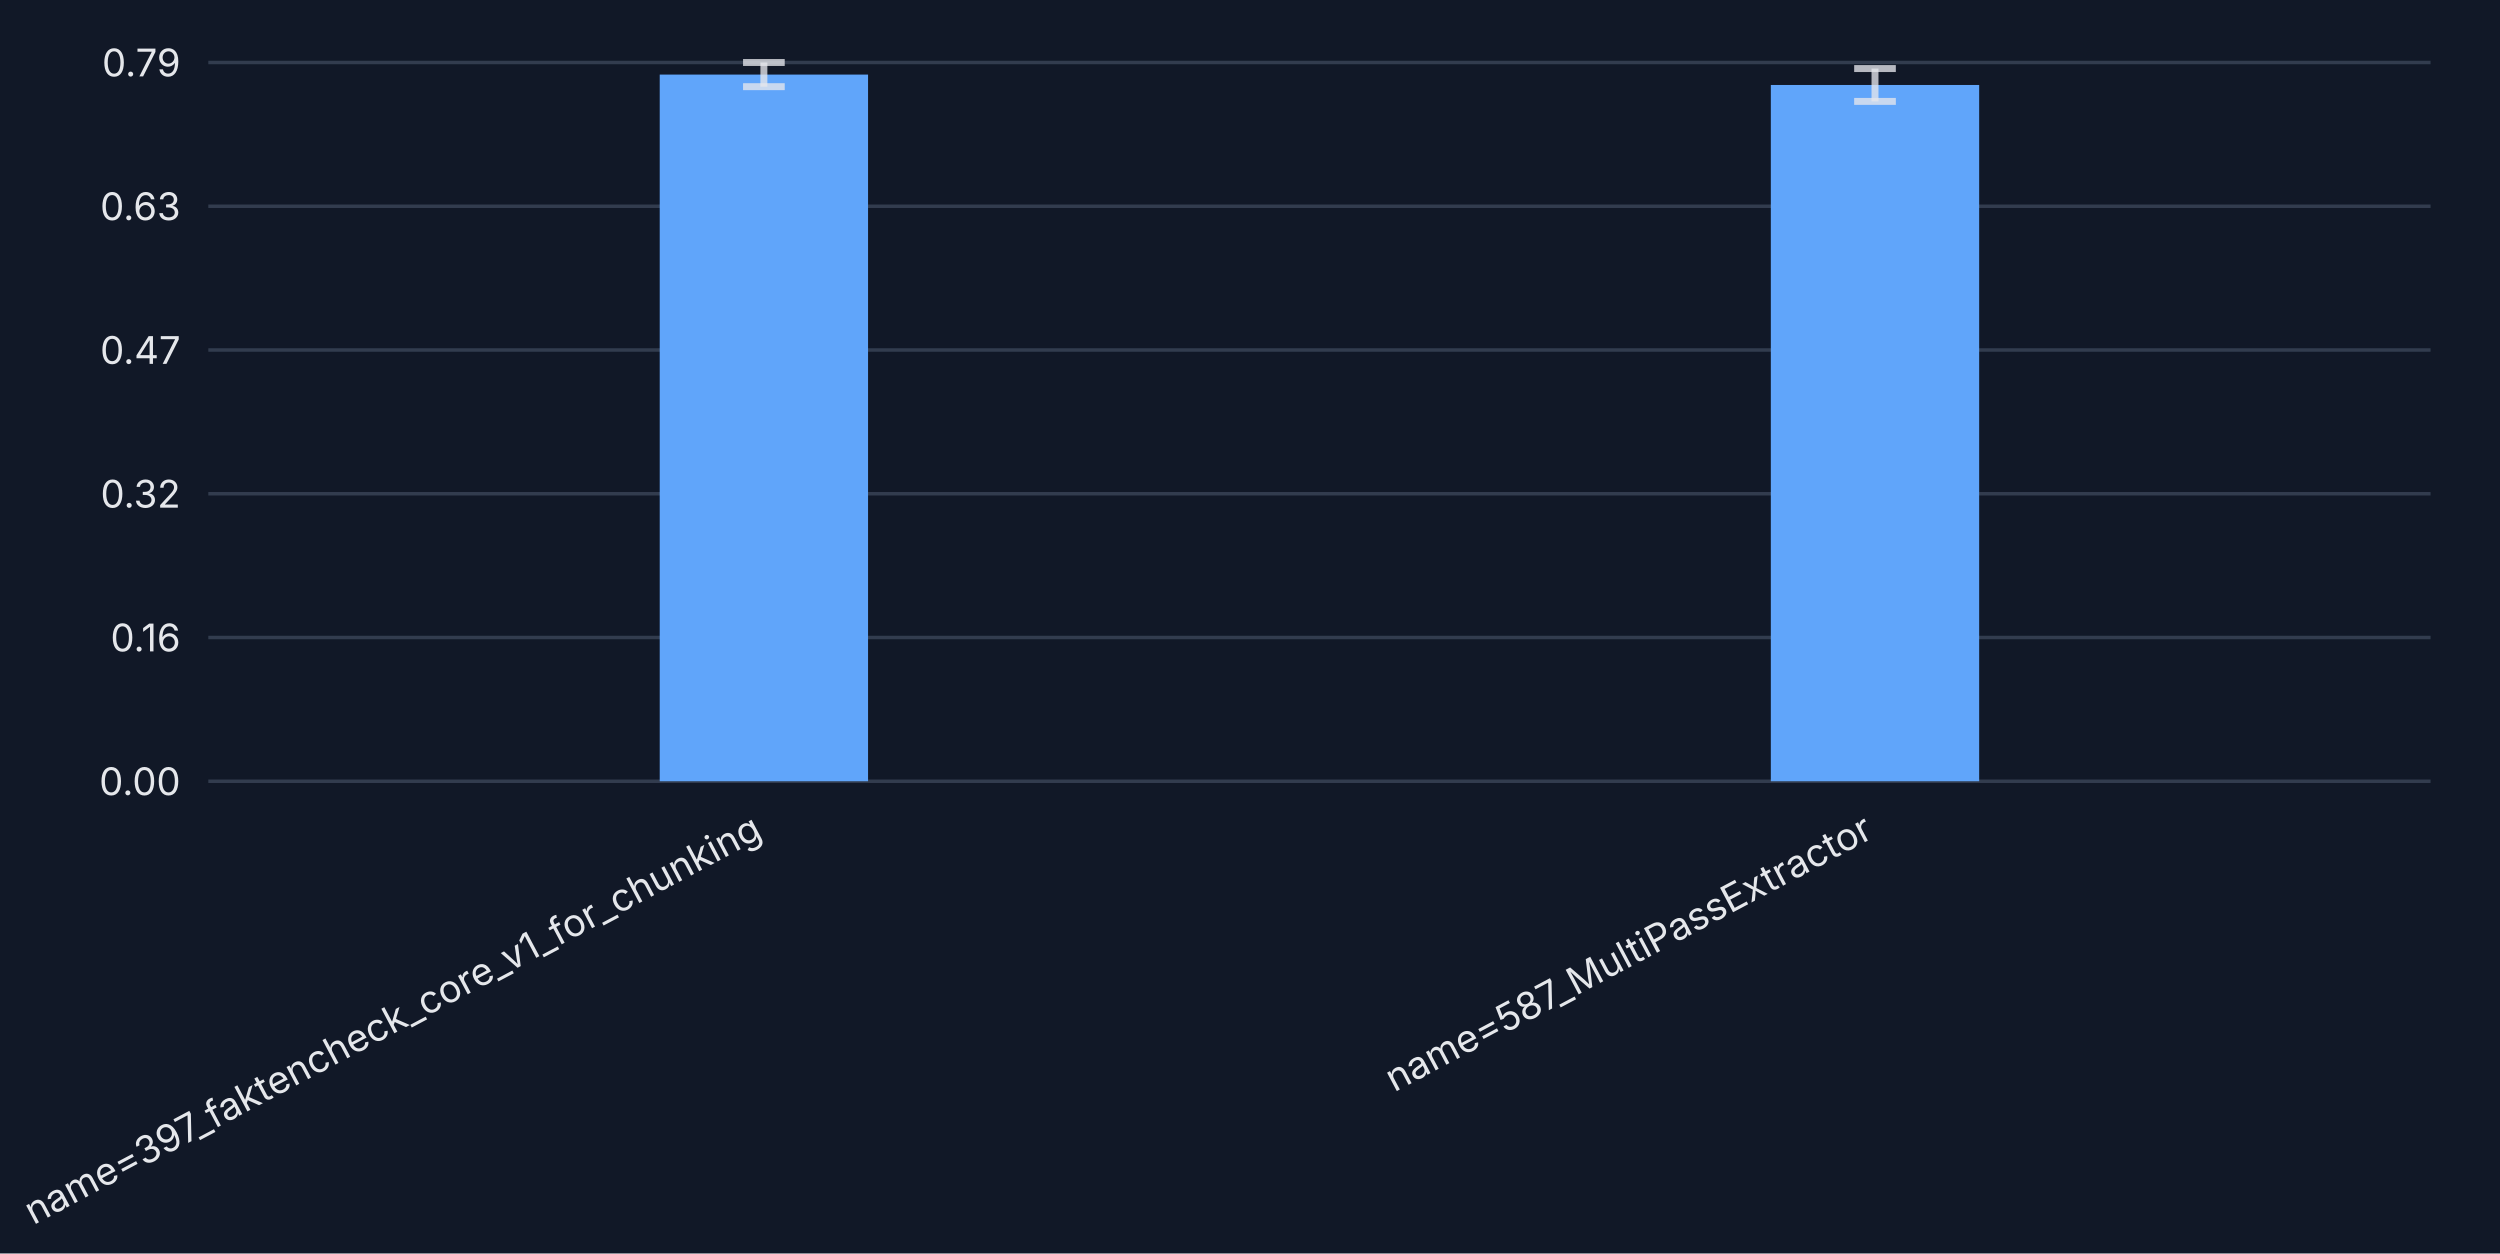
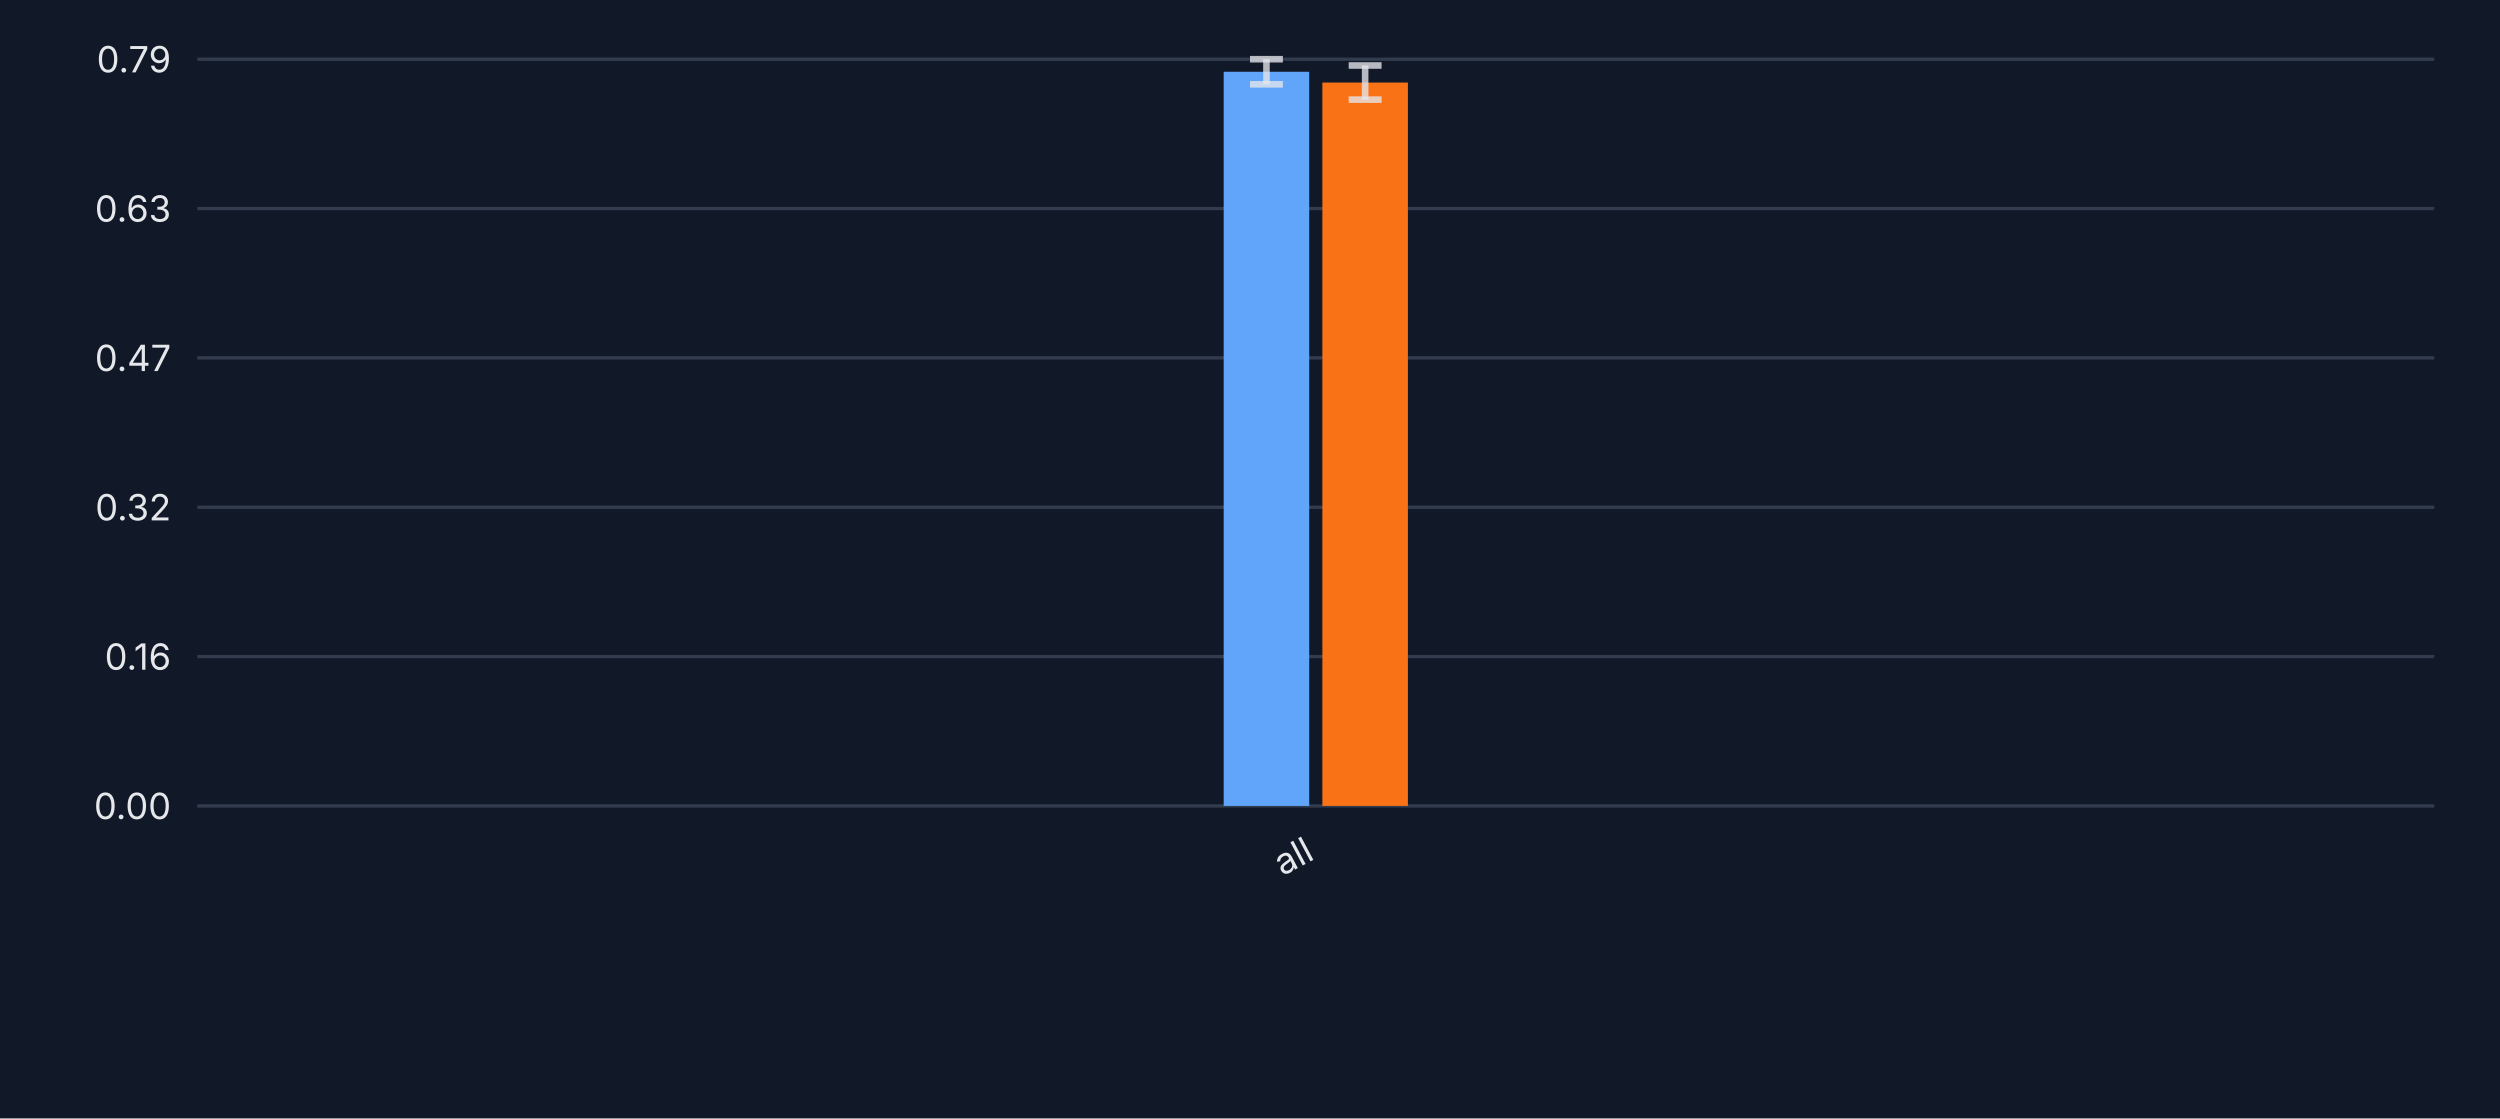
- <svg xmlns="http://www.w3.org/2000/svg" width="720" height="361" viewBox="0 0 720 361" style="color: rgb(229, 231, 235); font-family: Inter, Arial, sans-serif; background-color: rgba(0, 0, 0, 0);">
-   <rect x="0" y="0" width="720" height="361" fill="rgb(17, 24, 39)" />
+ <svg xmlns="http://www.w3.org/2000/svg" width="760" height="340" viewBox="0 0 760 340" style="color: rgb(229, 231, 235); font-family: Inter, Arial, sans-serif; background-color: rgba(0, 0, 0, 0);">
+   <rect x="0" y="0" width="760" height="340" fill="rgb(17, 24, 39)" />
  <g transform="translate(0, 0)">
-     <line x1="60" x2="700" y1="225" y2="225" stroke="#64748b66" stroke-width="1" />
-     <text x="52" y="229" text-anchor="end" fill="currentColor" font-size="11">0.00</text>
-     <line x1="60" x2="700" y1="183.6" y2="183.6" stroke="#64748b66" stroke-width="1" />
-     <text x="52" y="187.6" text-anchor="end" fill="currentColor" font-size="11">0.16</text>
-     <line x1="60" x2="700" y1="142.2" y2="142.2" stroke="#64748b66" stroke-width="1" />
-     <text x="52" y="146.2" text-anchor="end" fill="currentColor" font-size="11">0.32</text>
-     <line x1="60" x2="700" y1="100.8" y2="100.8" stroke="#64748b66" stroke-width="1" />
-     <text x="52" y="104.8" text-anchor="end" fill="currentColor" font-size="11">0.47</text>
-     <line x1="60" x2="700" y1="59.4" y2="59.4" stroke="#64748b66" stroke-width="1" />
-     <text x="52" y="63.4" text-anchor="end" fill="currentColor" font-size="11">0.63</text>
-     <line x1="60" x2="700" y1="18" y2="18" stroke="#64748b66" stroke-width="1" />
+     <line x1="60" x2="740" y1="245" y2="245" stroke="#64748b66" stroke-width="1" />
+     <text x="52" y="249" text-anchor="end" fill="currentColor" font-size="11">0.00</text>
+     <line x1="60" x2="740" y1="199.6" y2="199.6" stroke="#64748b66" stroke-width="1" />
+     <text x="52" y="203.6" text-anchor="end" fill="currentColor" font-size="11">0.16</text>
+     <line x1="60" x2="740" y1="154.2" y2="154.2" stroke="#64748b66" stroke-width="1" />
+     <text x="52" y="158.2" text-anchor="end" fill="currentColor" font-size="11">0.32</text>
+     <line x1="60" x2="740" y1="108.8" y2="108.8" stroke="#64748b66" stroke-width="1" />
+     <text x="52" y="112.8" text-anchor="end" fill="currentColor" font-size="11">0.47</text>
+     <line x1="60" x2="740" y1="63.4" y2="63.4" stroke="#64748b66" stroke-width="1" />
+     <text x="52" y="67.4" text-anchor="end" fill="currentColor" font-size="11">0.63</text>
+     <line x1="60" x2="740" y1="18" y2="18" stroke="#64748b66" stroke-width="1" />
    <text x="52" y="22" text-anchor="end" fill="currentColor" font-size="11">0.79</text>
-     <rect x="190" y="21.48" width="60" height="203.52" fill="#60a5fa" style="cursor: crosshair;" />
-     <line x1="220" x2="220" y1="18" y2="24.961" stroke="currentColor" stroke-opacity="0.78" stroke-width="2" />
-     <line x1="214" x2="226" y1="18" y2="18" stroke="currentColor" stroke-opacity="0.78" stroke-width="2" />
-     <line x1="214" x2="226" y1="24.961" y2="24.961" stroke="currentColor" stroke-opacity="0.78" stroke-width="2" />
-     <text x="220" y="241" transform="rotate(-28 220 241)" text-anchor="end" fill="currentColor" font-size="11">name=397_faktencheck_core_v1_for_chunking</text>
-     <rect x="510" y="24.474" width="60" height="200.526" fill="#60a5fa" style="cursor: crosshair;" />
-     <line x1="540" x2="540" y1="19.744" y2="29.203" stroke="currentColor" stroke-opacity="0.78" stroke-width="2" />
-     <line x1="534" x2="546" y1="19.744" y2="19.744" stroke="currentColor" stroke-opacity="0.78" stroke-width="2" />
-     <line x1="534" x2="546" y1="29.203" y2="29.203" stroke="currentColor" stroke-opacity="0.78" stroke-width="2" />
-     <text x="540" y="241" transform="rotate(-28 540 241)" text-anchor="end" fill="currentColor" font-size="11">name=587_MultiPassExtractor</text>
+     <rect x="372" y="21.817" width="26" height="223.183" fill="#60a5fa" style="cursor: crosshair;" />
+     <line x1="385" x2="385" y1="18" y2="25.633" stroke="currentColor" stroke-opacity="0.78" stroke-width="2" />
+     <line x1="380" x2="390" y1="18" y2="18" stroke="currentColor" stroke-opacity="0.78" stroke-width="2" />
+     <line x1="380" x2="390" y1="25.633" y2="25.633" stroke="currentColor" stroke-opacity="0.78" stroke-width="2" />
+     <rect x="402" y="25.099" width="26" height="219.901" fill="#f97316" style="cursor: crosshair;" />
+     <line x1="415" x2="415" y1="19.912" y2="30.286" stroke="currentColor" stroke-opacity="0.78" stroke-width="2" />
+     <line x1="410" x2="420" y1="19.912" y2="19.912" stroke="currentColor" stroke-opacity="0.78" stroke-width="2" />
+     <line x1="410" x2="420" y1="30.286" y2="30.286" stroke="currentColor" stroke-opacity="0.78" stroke-width="2" />
+     <text x="400" y="261" transform="rotate(-28 400 261)" text-anchor="end" fill="currentColor" font-size="11">all</text>
  </g>
</svg>
